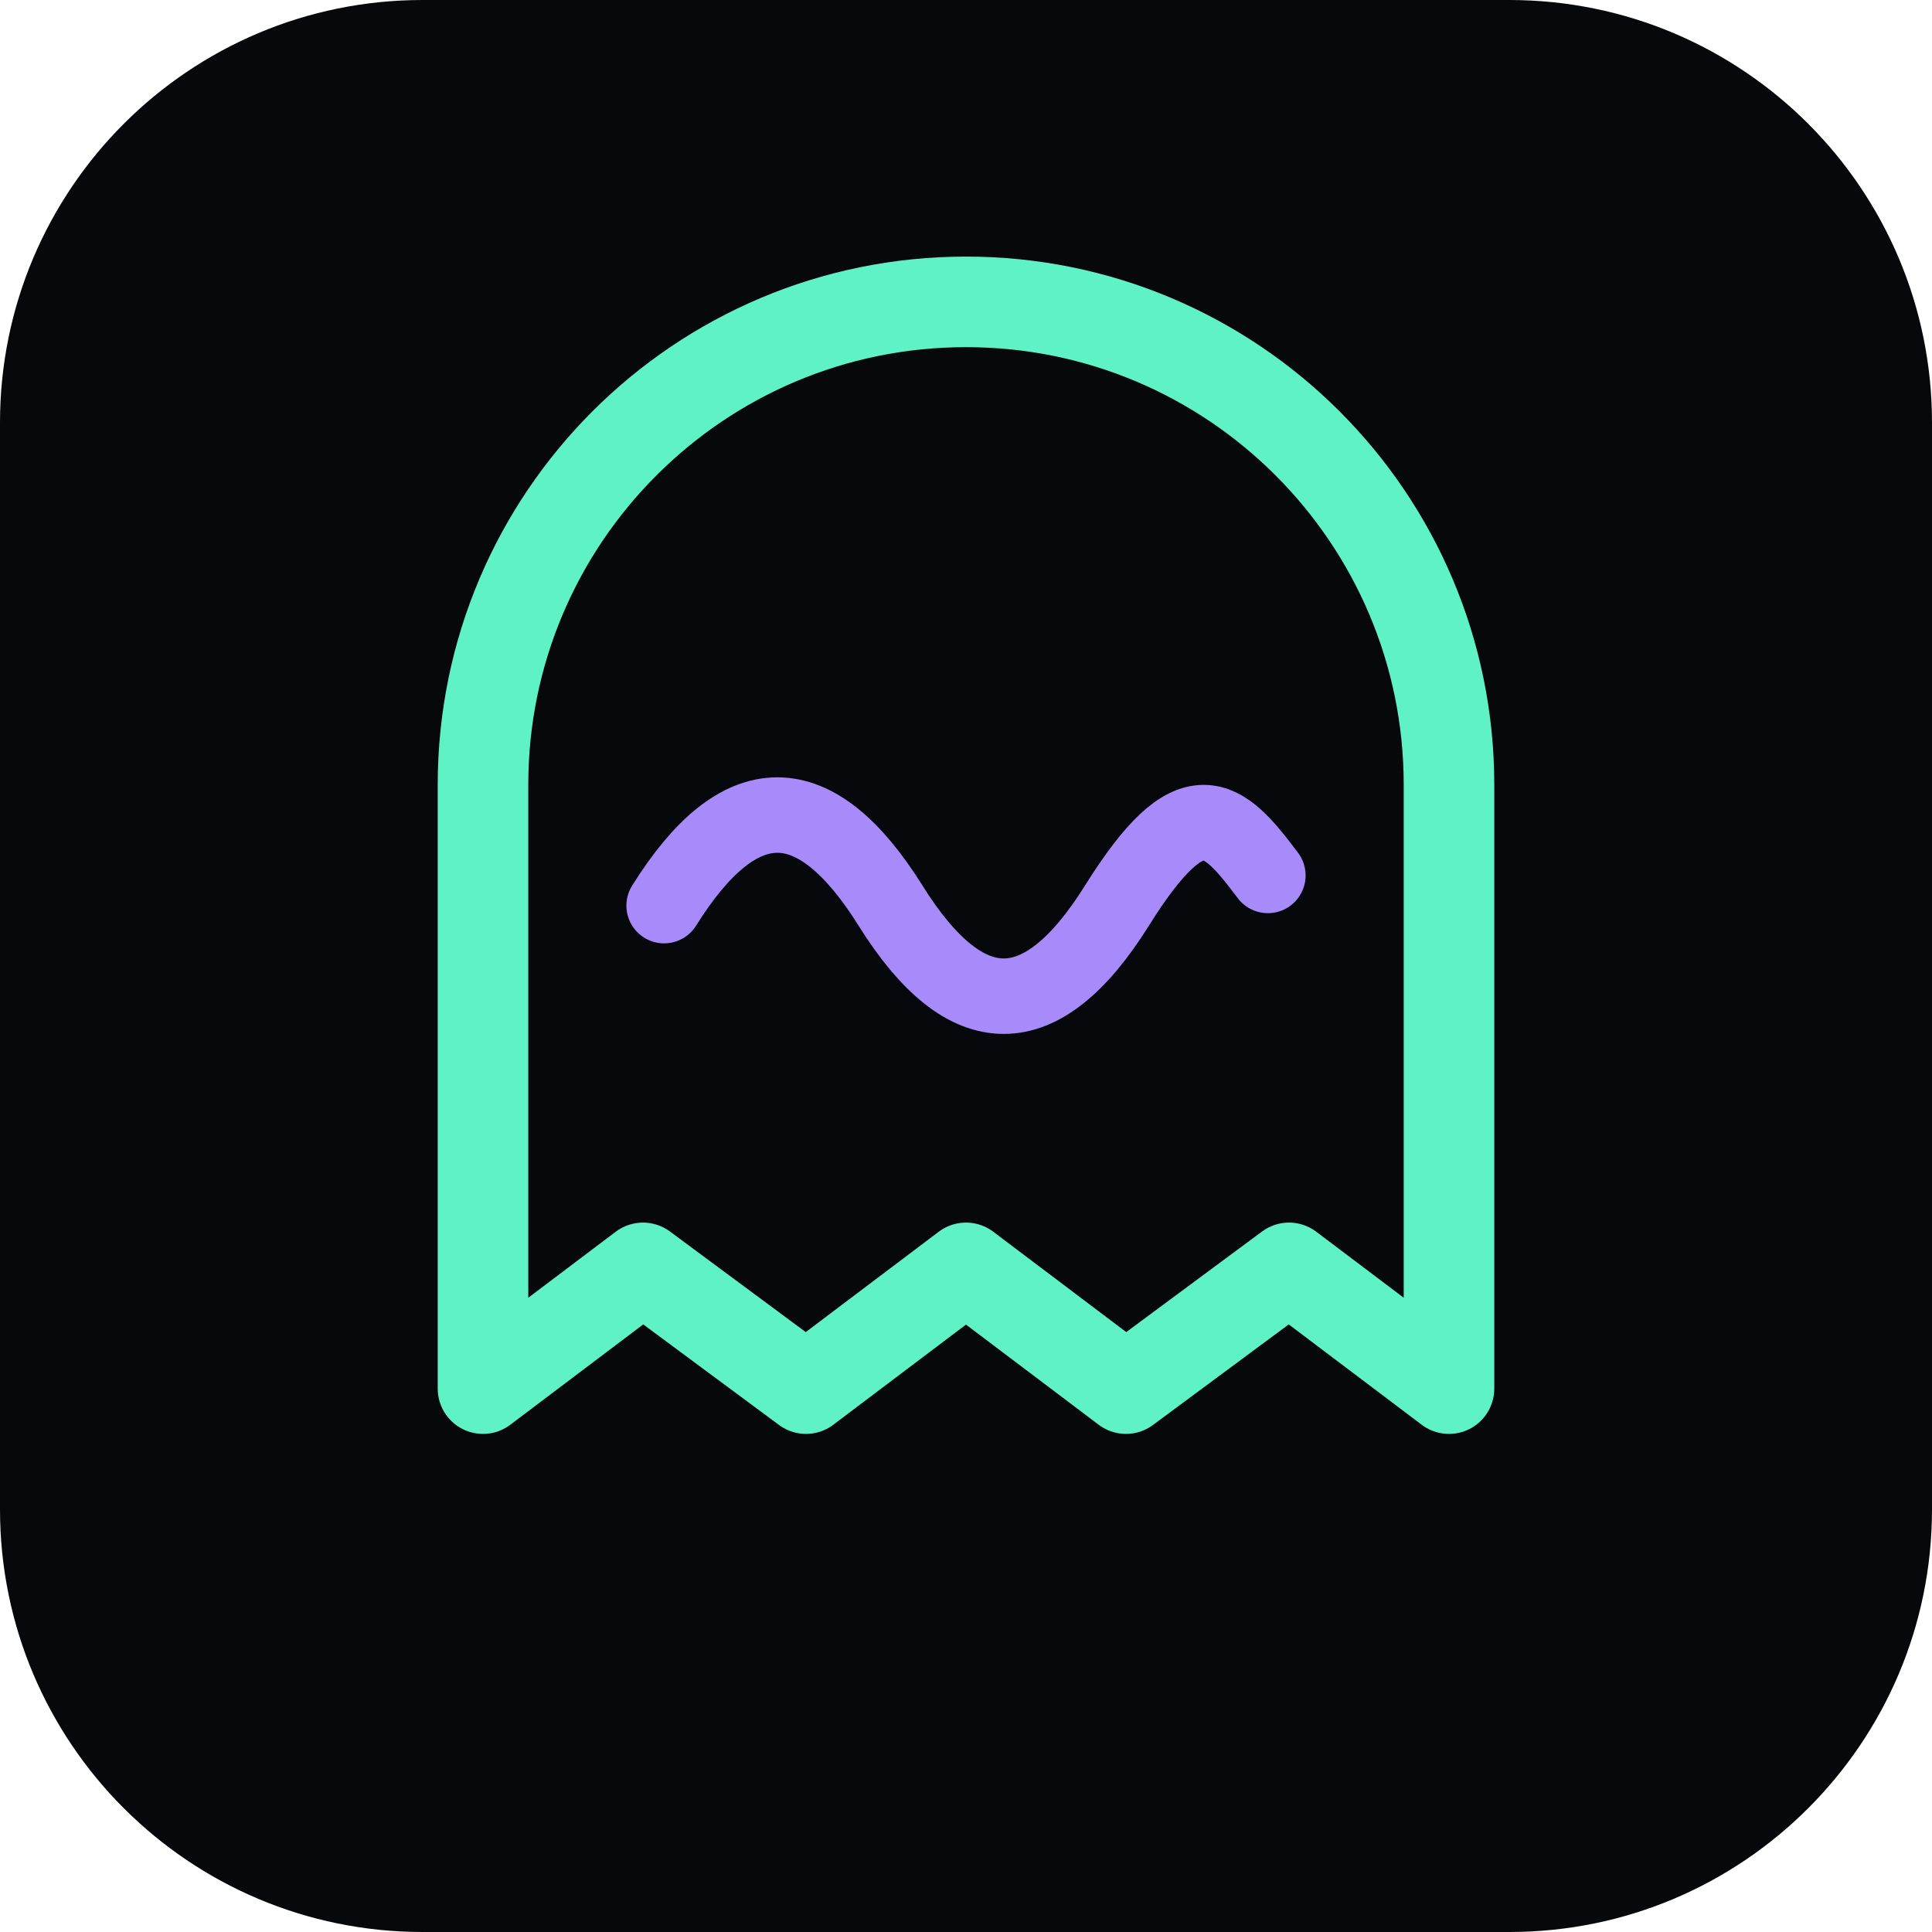
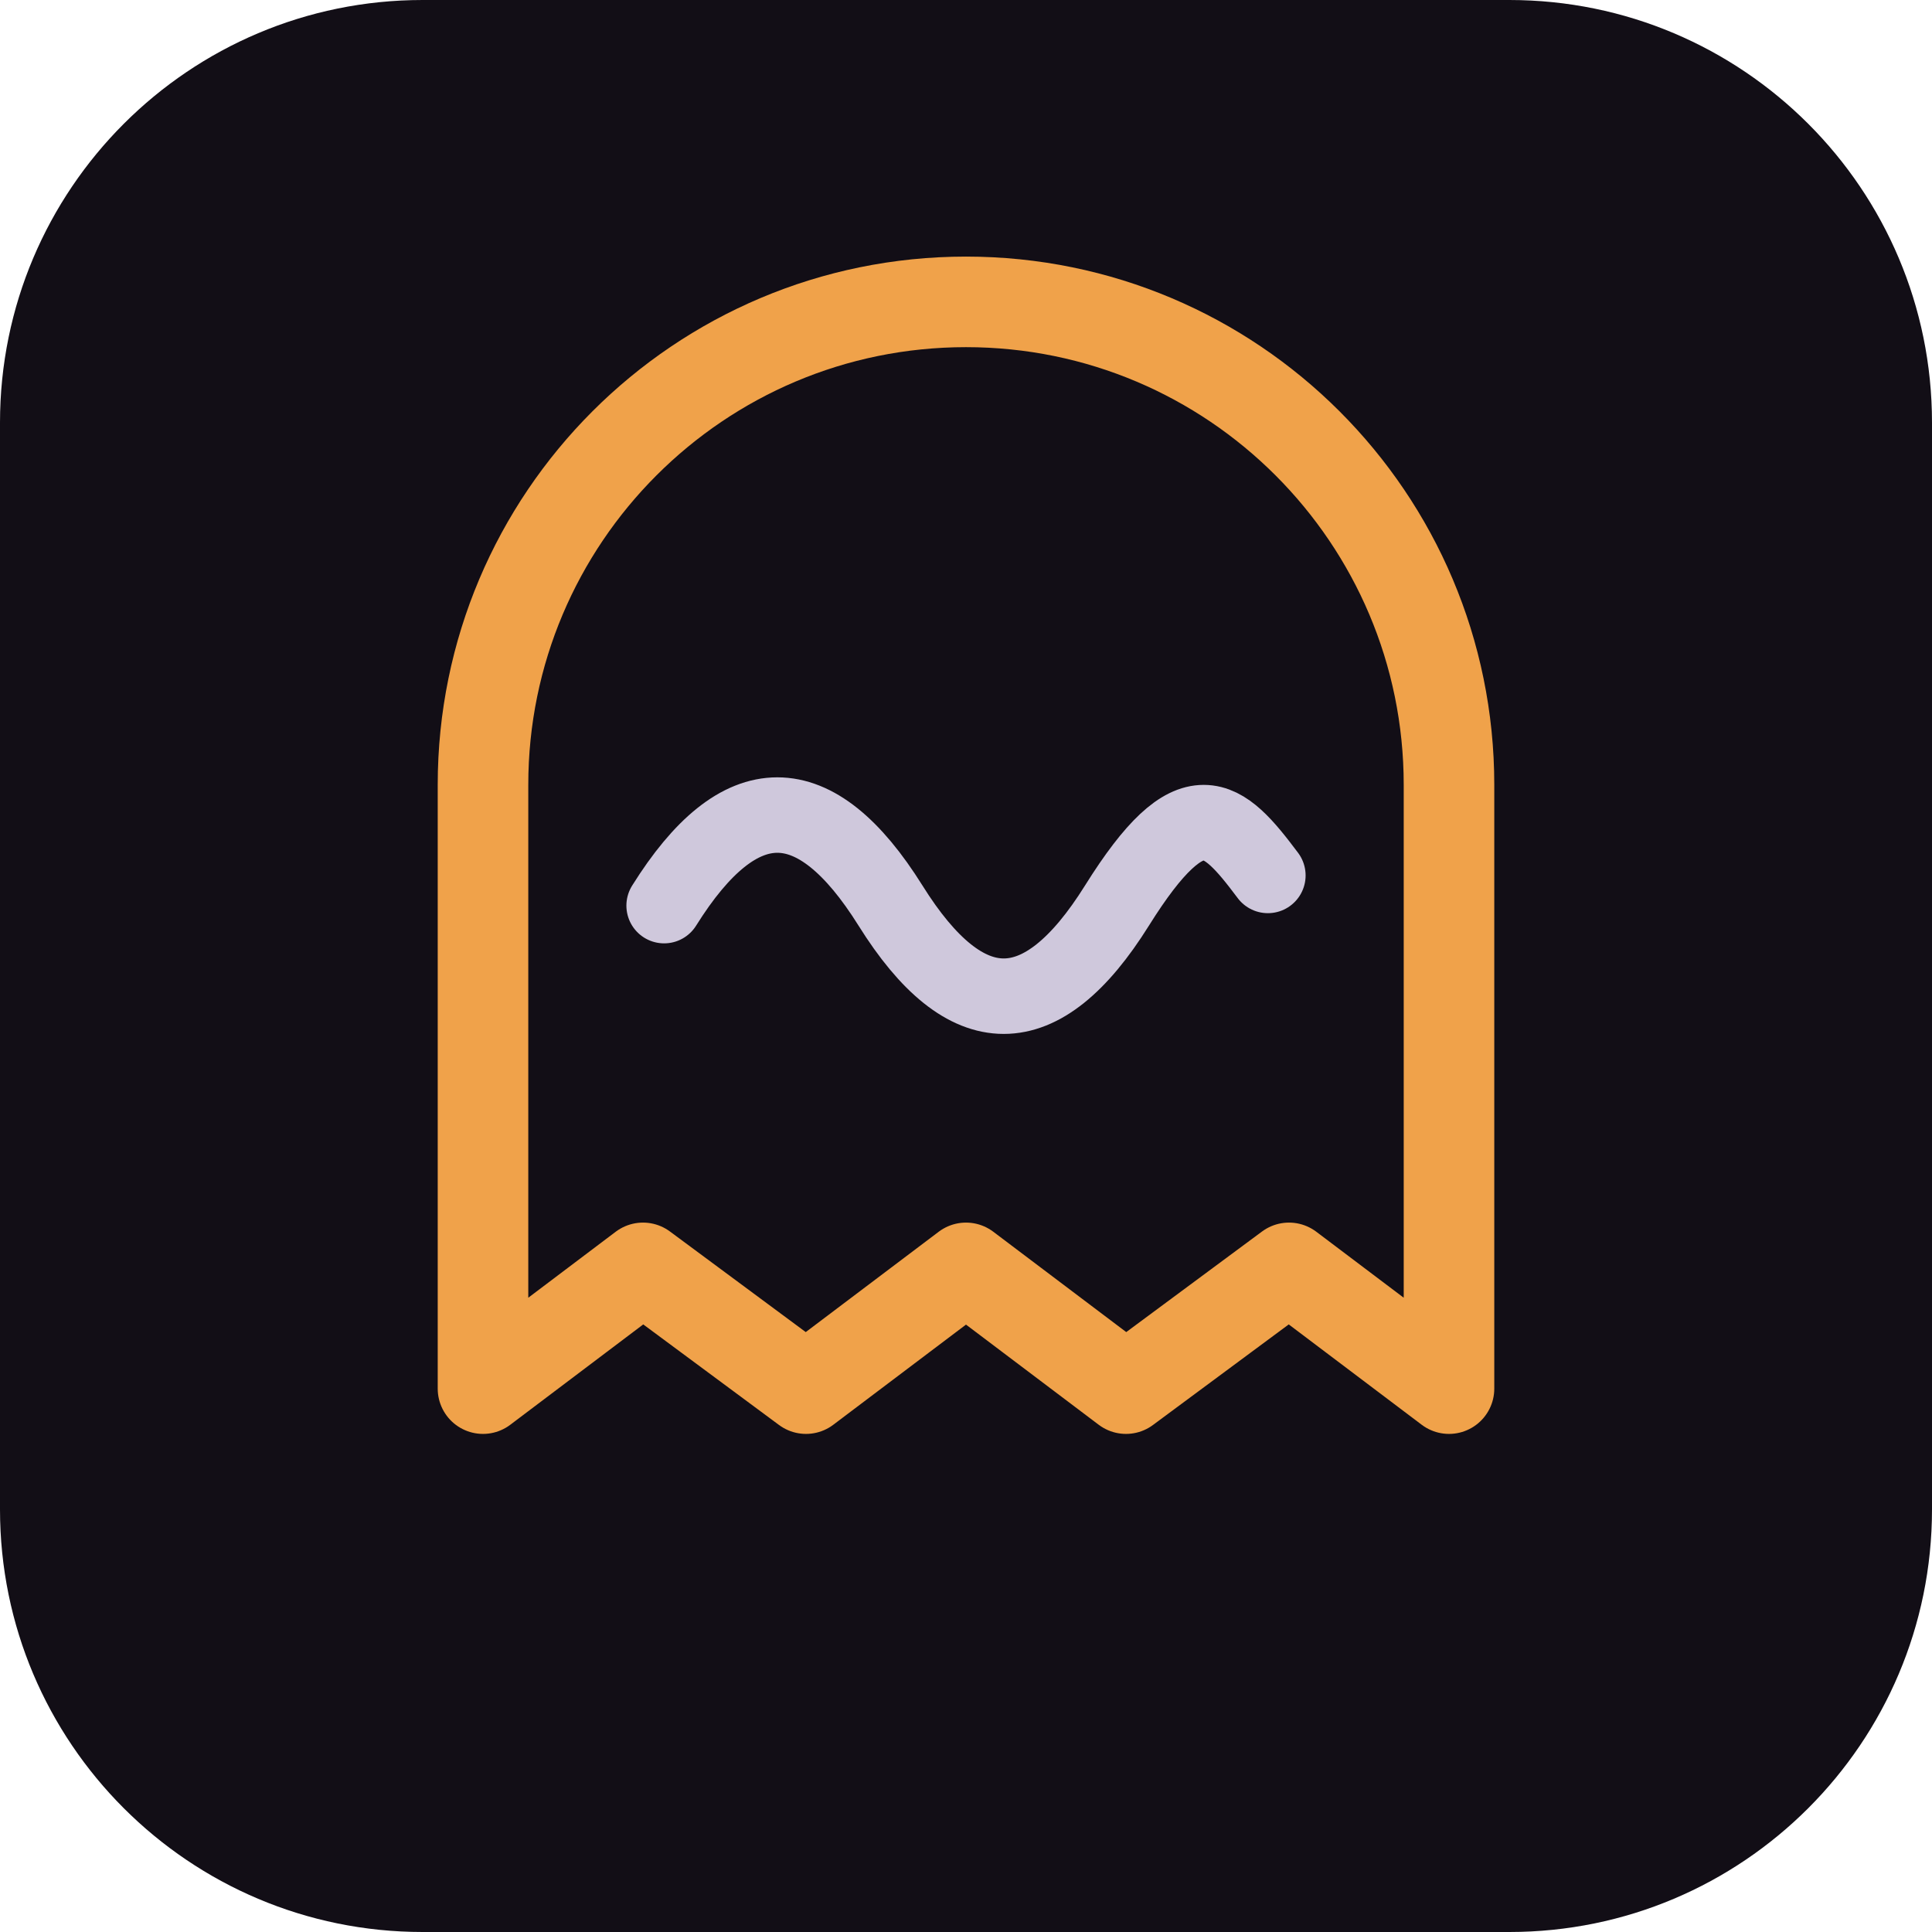
<svg xmlns="http://www.w3.org/2000/svg" viewBox="0 0 64 64">
-   <rect width="64" height="64" rx="14" fill="#07080B" />
-   <path d="M16 46V26a16 16 0 0 1 32 0v20l-5.3-4-5.4 4-5.3-4-5.3 4-5.4-4z" fill="none" stroke="#5EF2C6" stroke-width="3" stroke-linejoin="round" />
-   <path d="M22 30c2.5-4 5-4 7.5 0s5 4 7.5 0 3.5-3 5-1" fill="none" stroke="#A78BFA" stroke-width="2.5" stroke-linecap="round" />
+   <rect width="64" height="64" rx="14" fill="#120e16" />
+   <path d="M16 46V26a16 16 0 0 1 32 0v20l-5.3-4-5.4 4-5.3-4-5.3 4-5.4-4z" fill="none" stroke="#f0a24a" stroke-width="3" stroke-linejoin="round" />
+   <path d="M22 30c2.5-4 5-4 7.5 0s5 4 7.5 0 3.5-3 5-1" fill="none" stroke="#cfc8dc" stroke-width="2.5" stroke-linecap="round" />
</svg>
